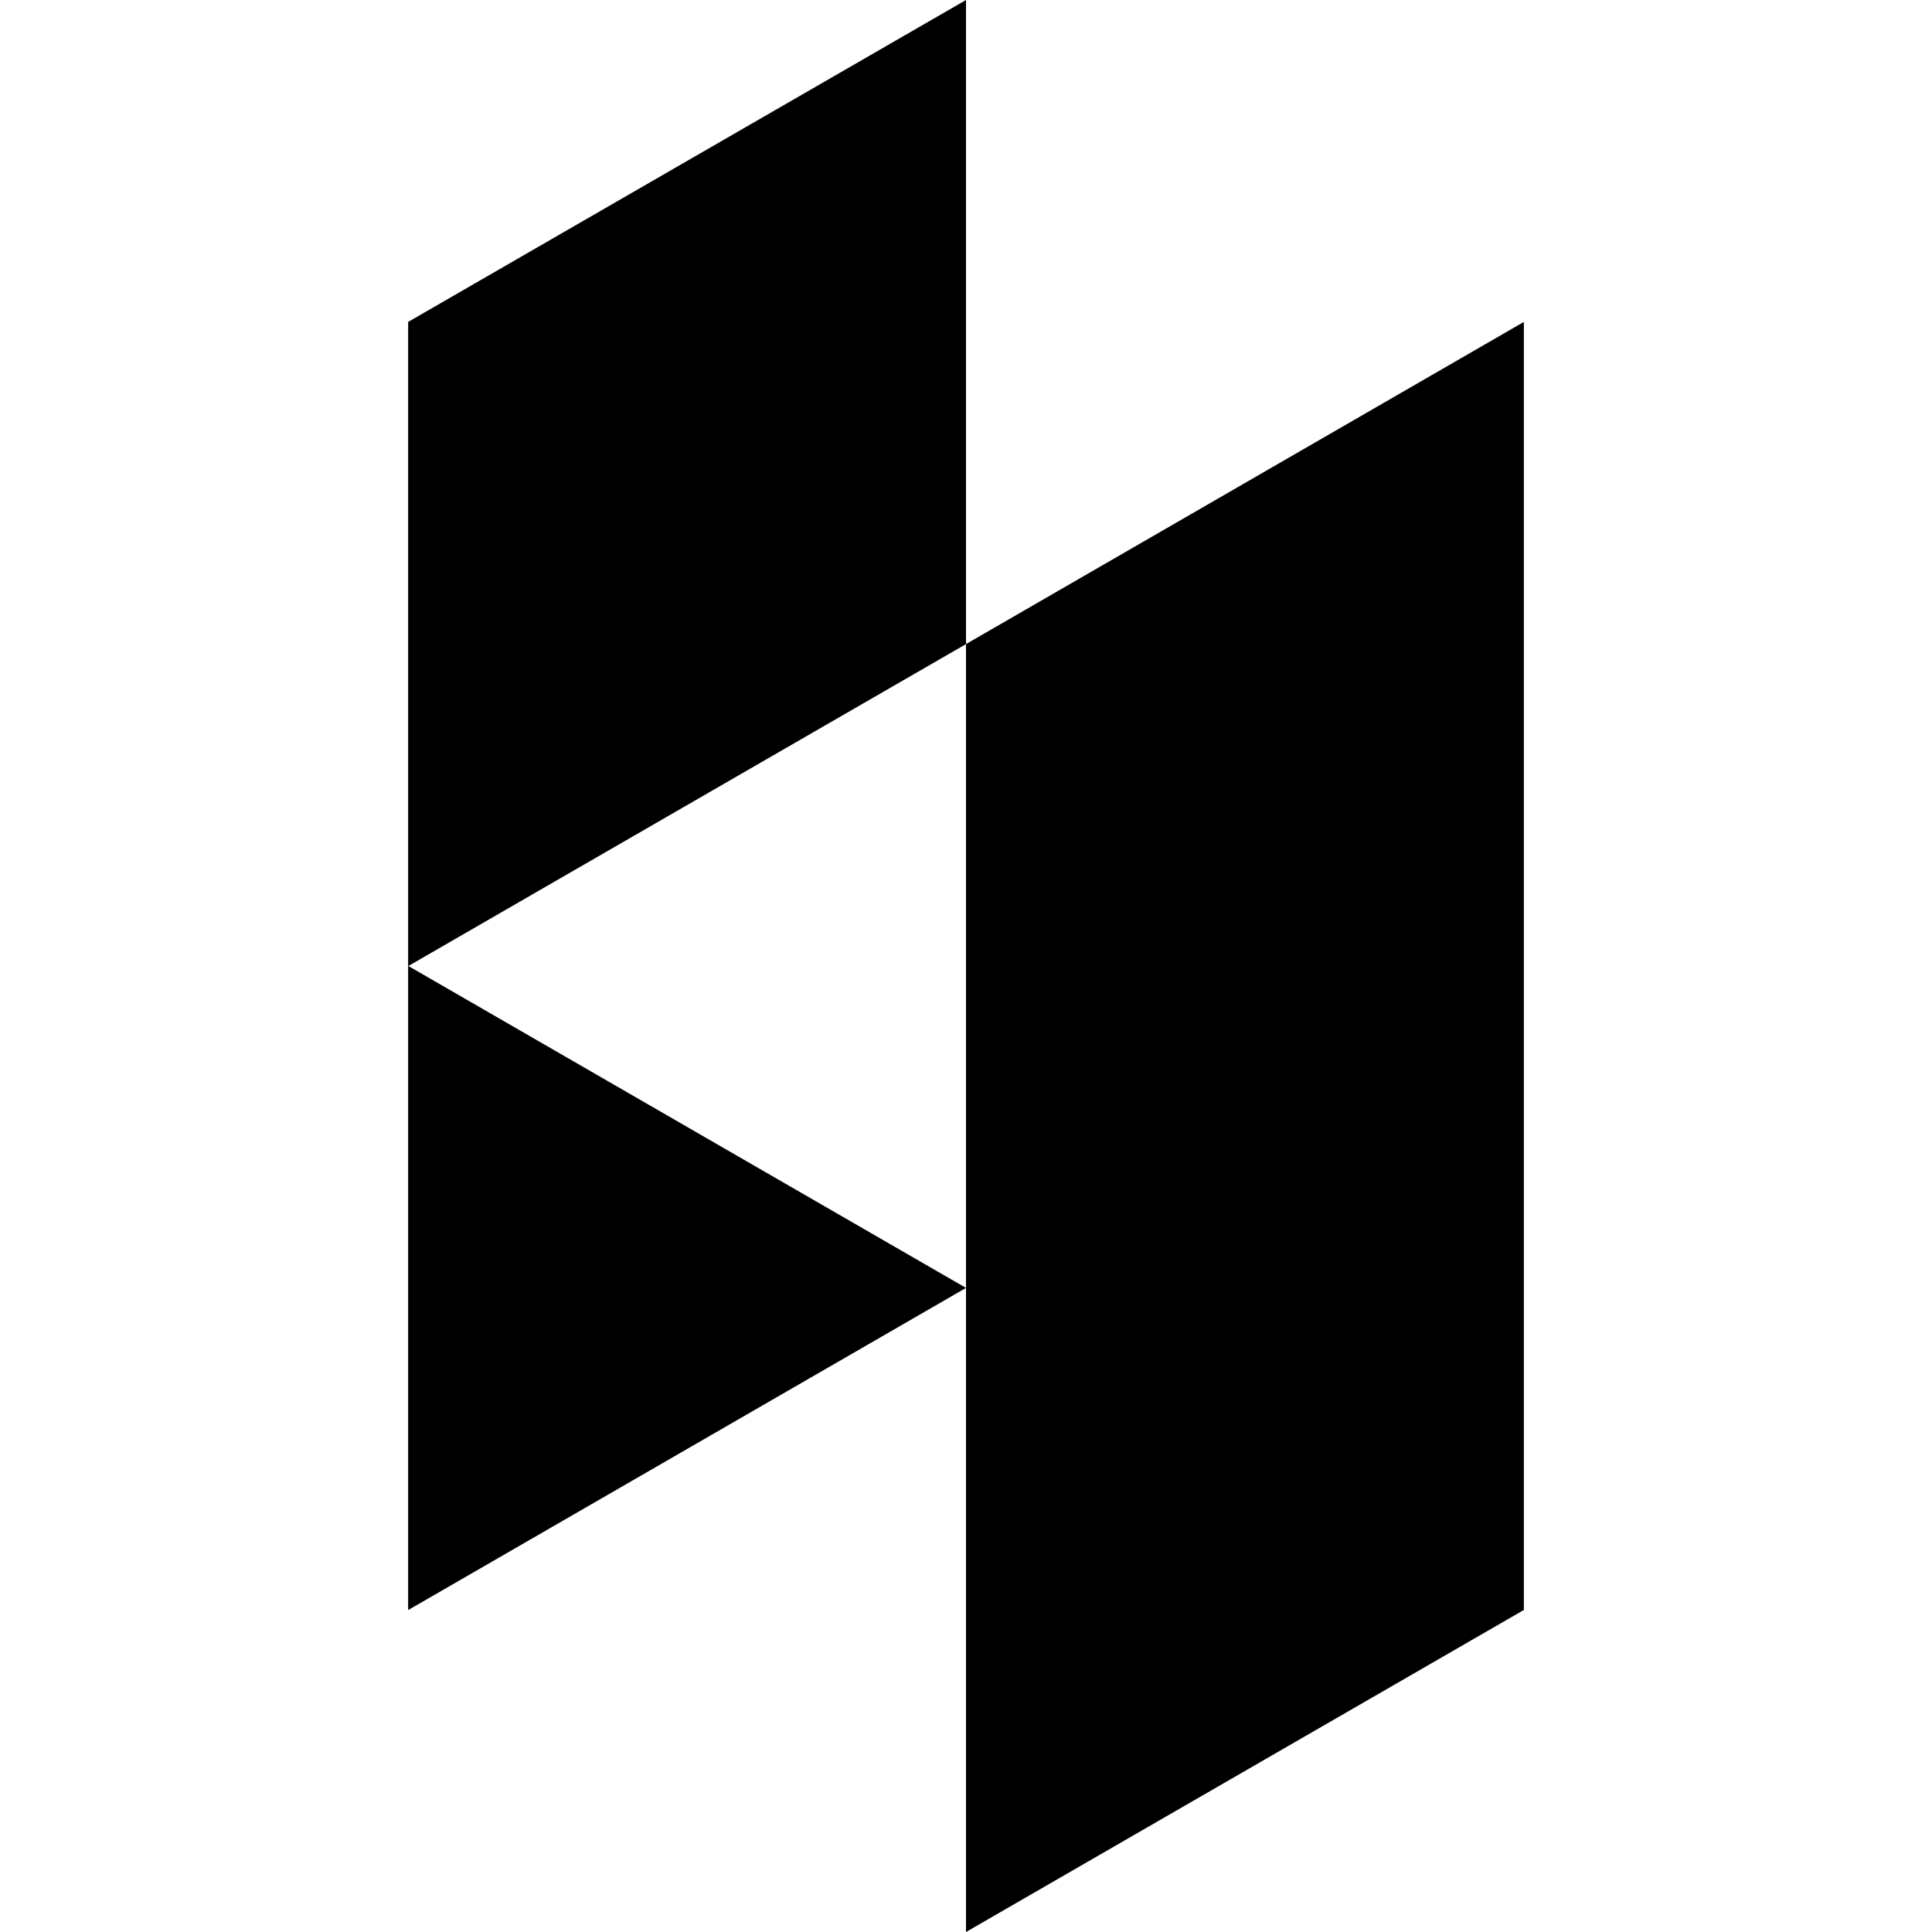
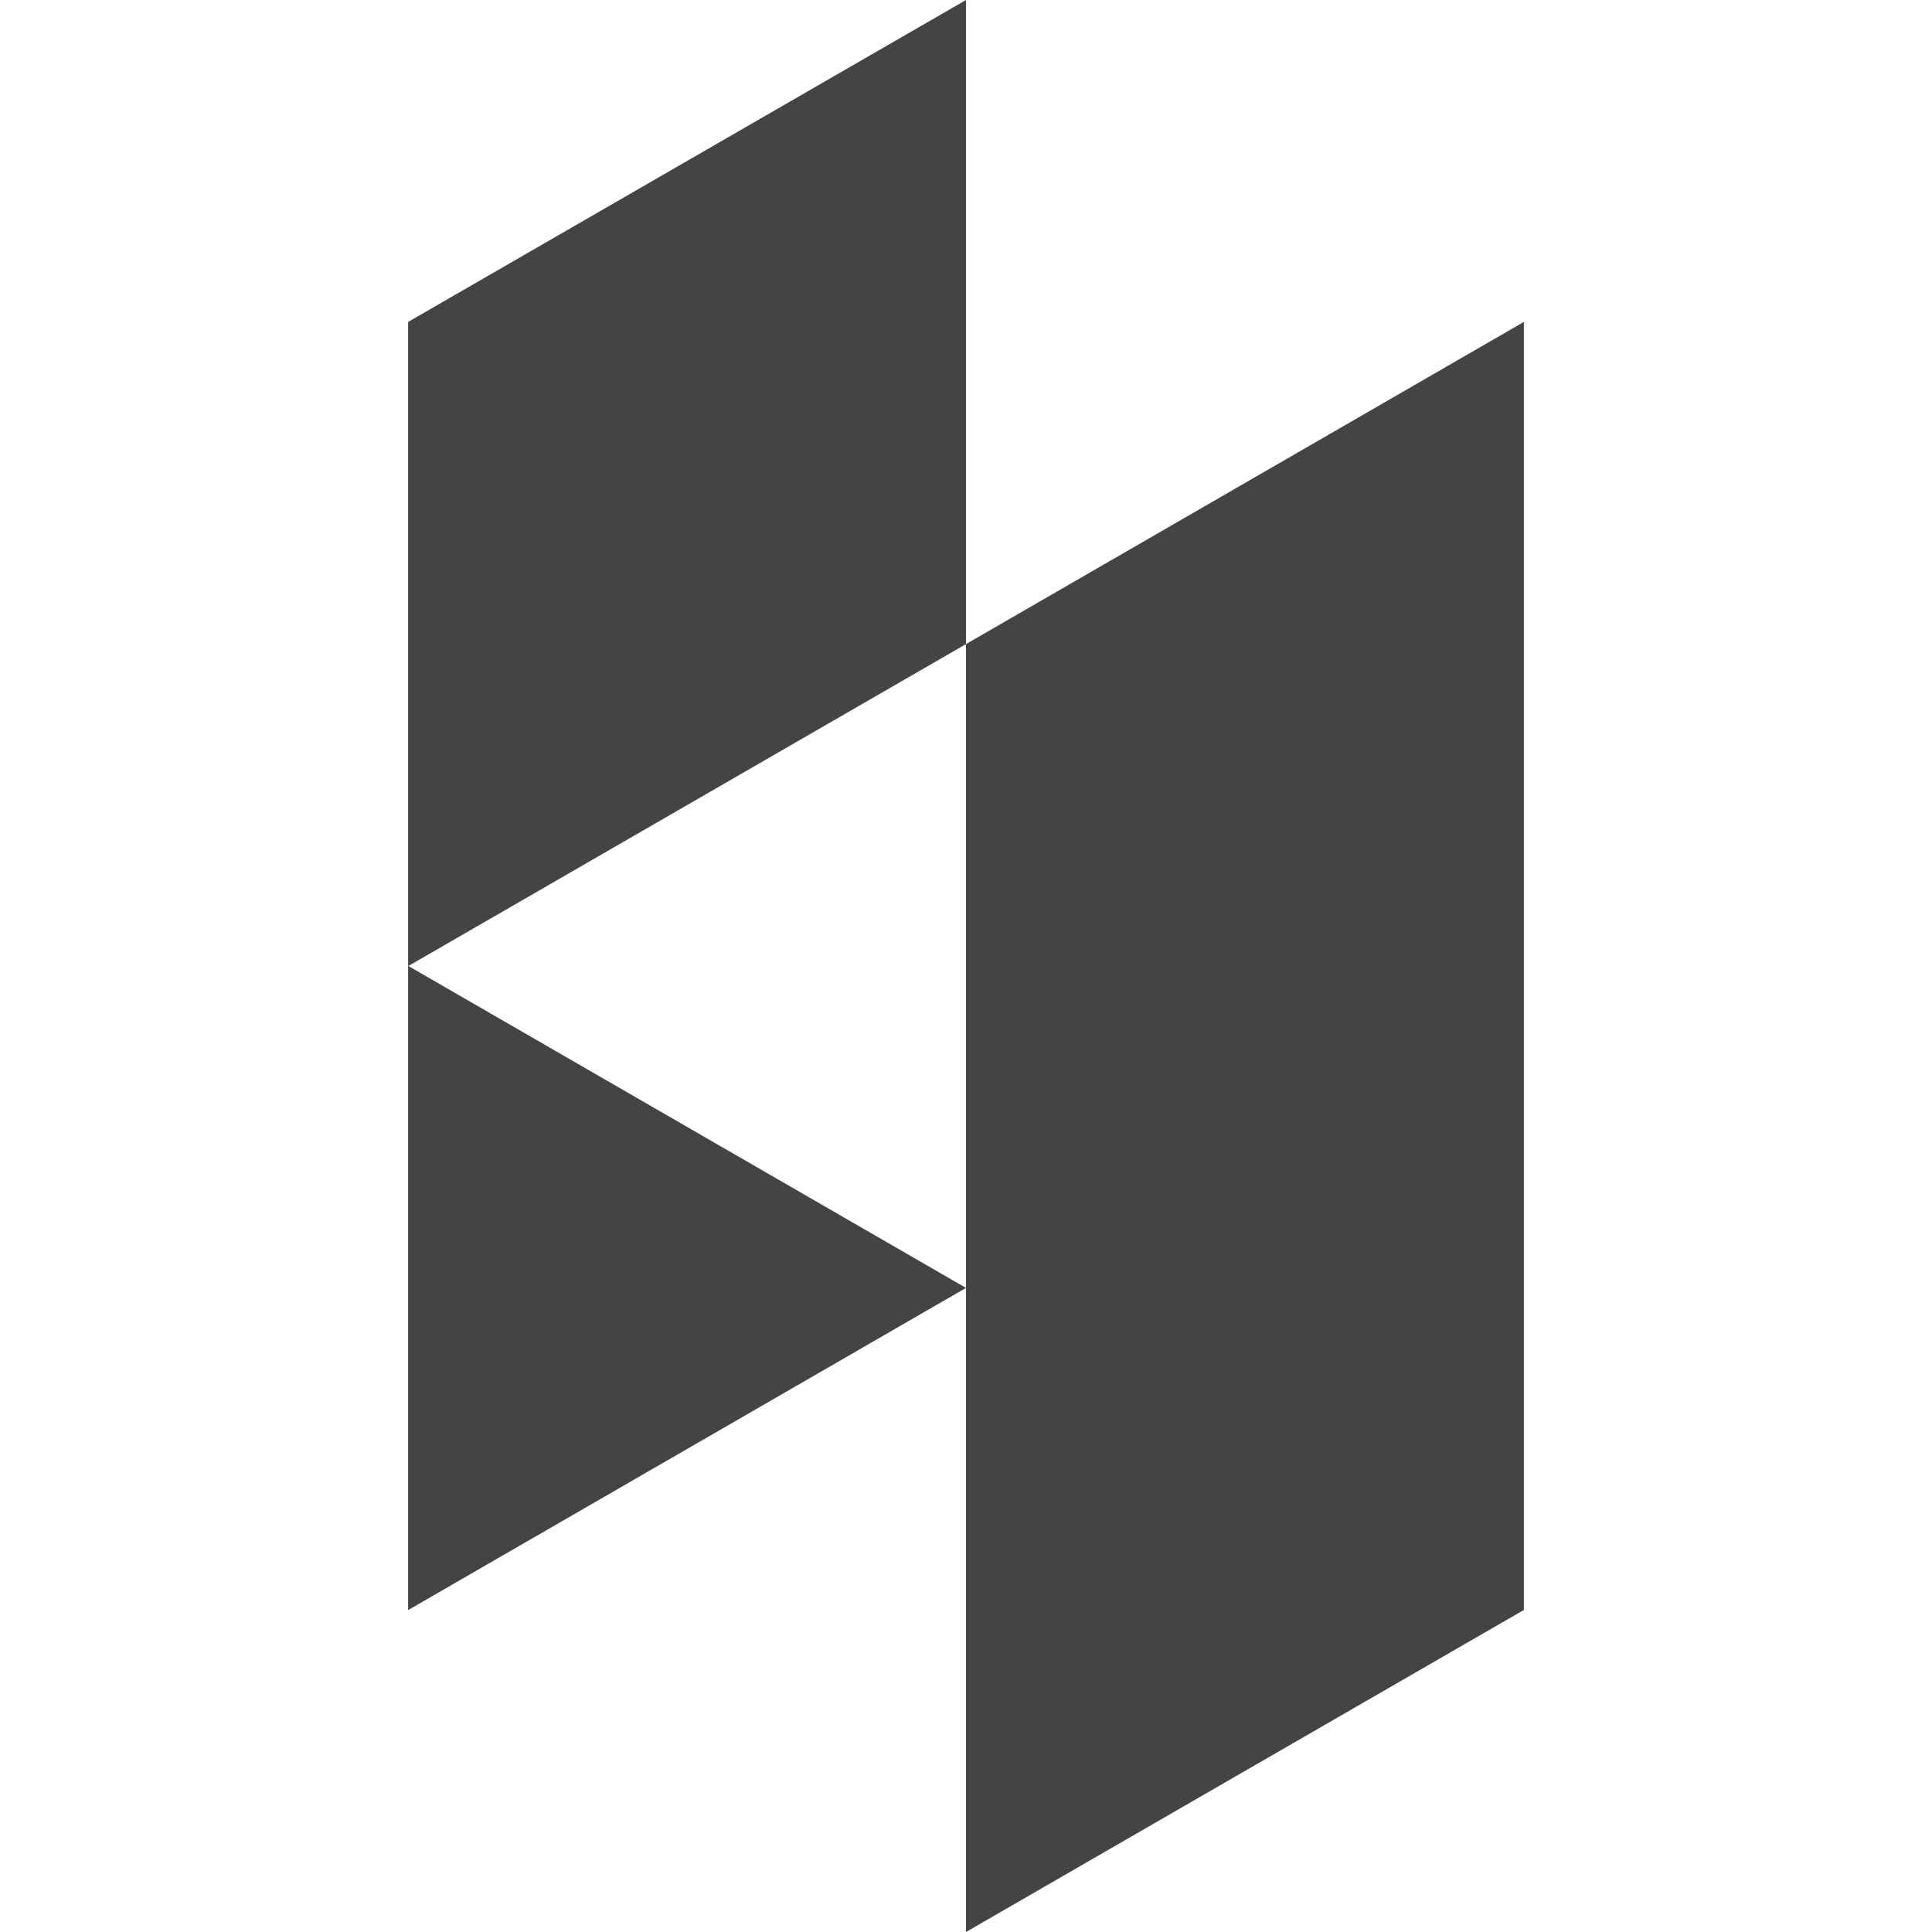
<svg xmlns="http://www.w3.org/2000/svg" version="1.1" width="32" height="32" viewBox="0 0 32 32">
-   <path d="M25.24 16v10.666l-9.24 5.334v-10.668l-9.24 5.336v-21.336l9.24-5.332v10.668l-9.236 5.332 9.236 5.332v-10.664l9.24-5.336v10.668z" />
+   <path fill="#444" d="M25.24 16v10.666l-9.24 5.334v-10.668l-9.24 5.336v-21.336l9.24-5.332v10.668l-9.236 5.332 9.236 5.332v-10.664l9.24-5.336v10.668z" />
</svg>
